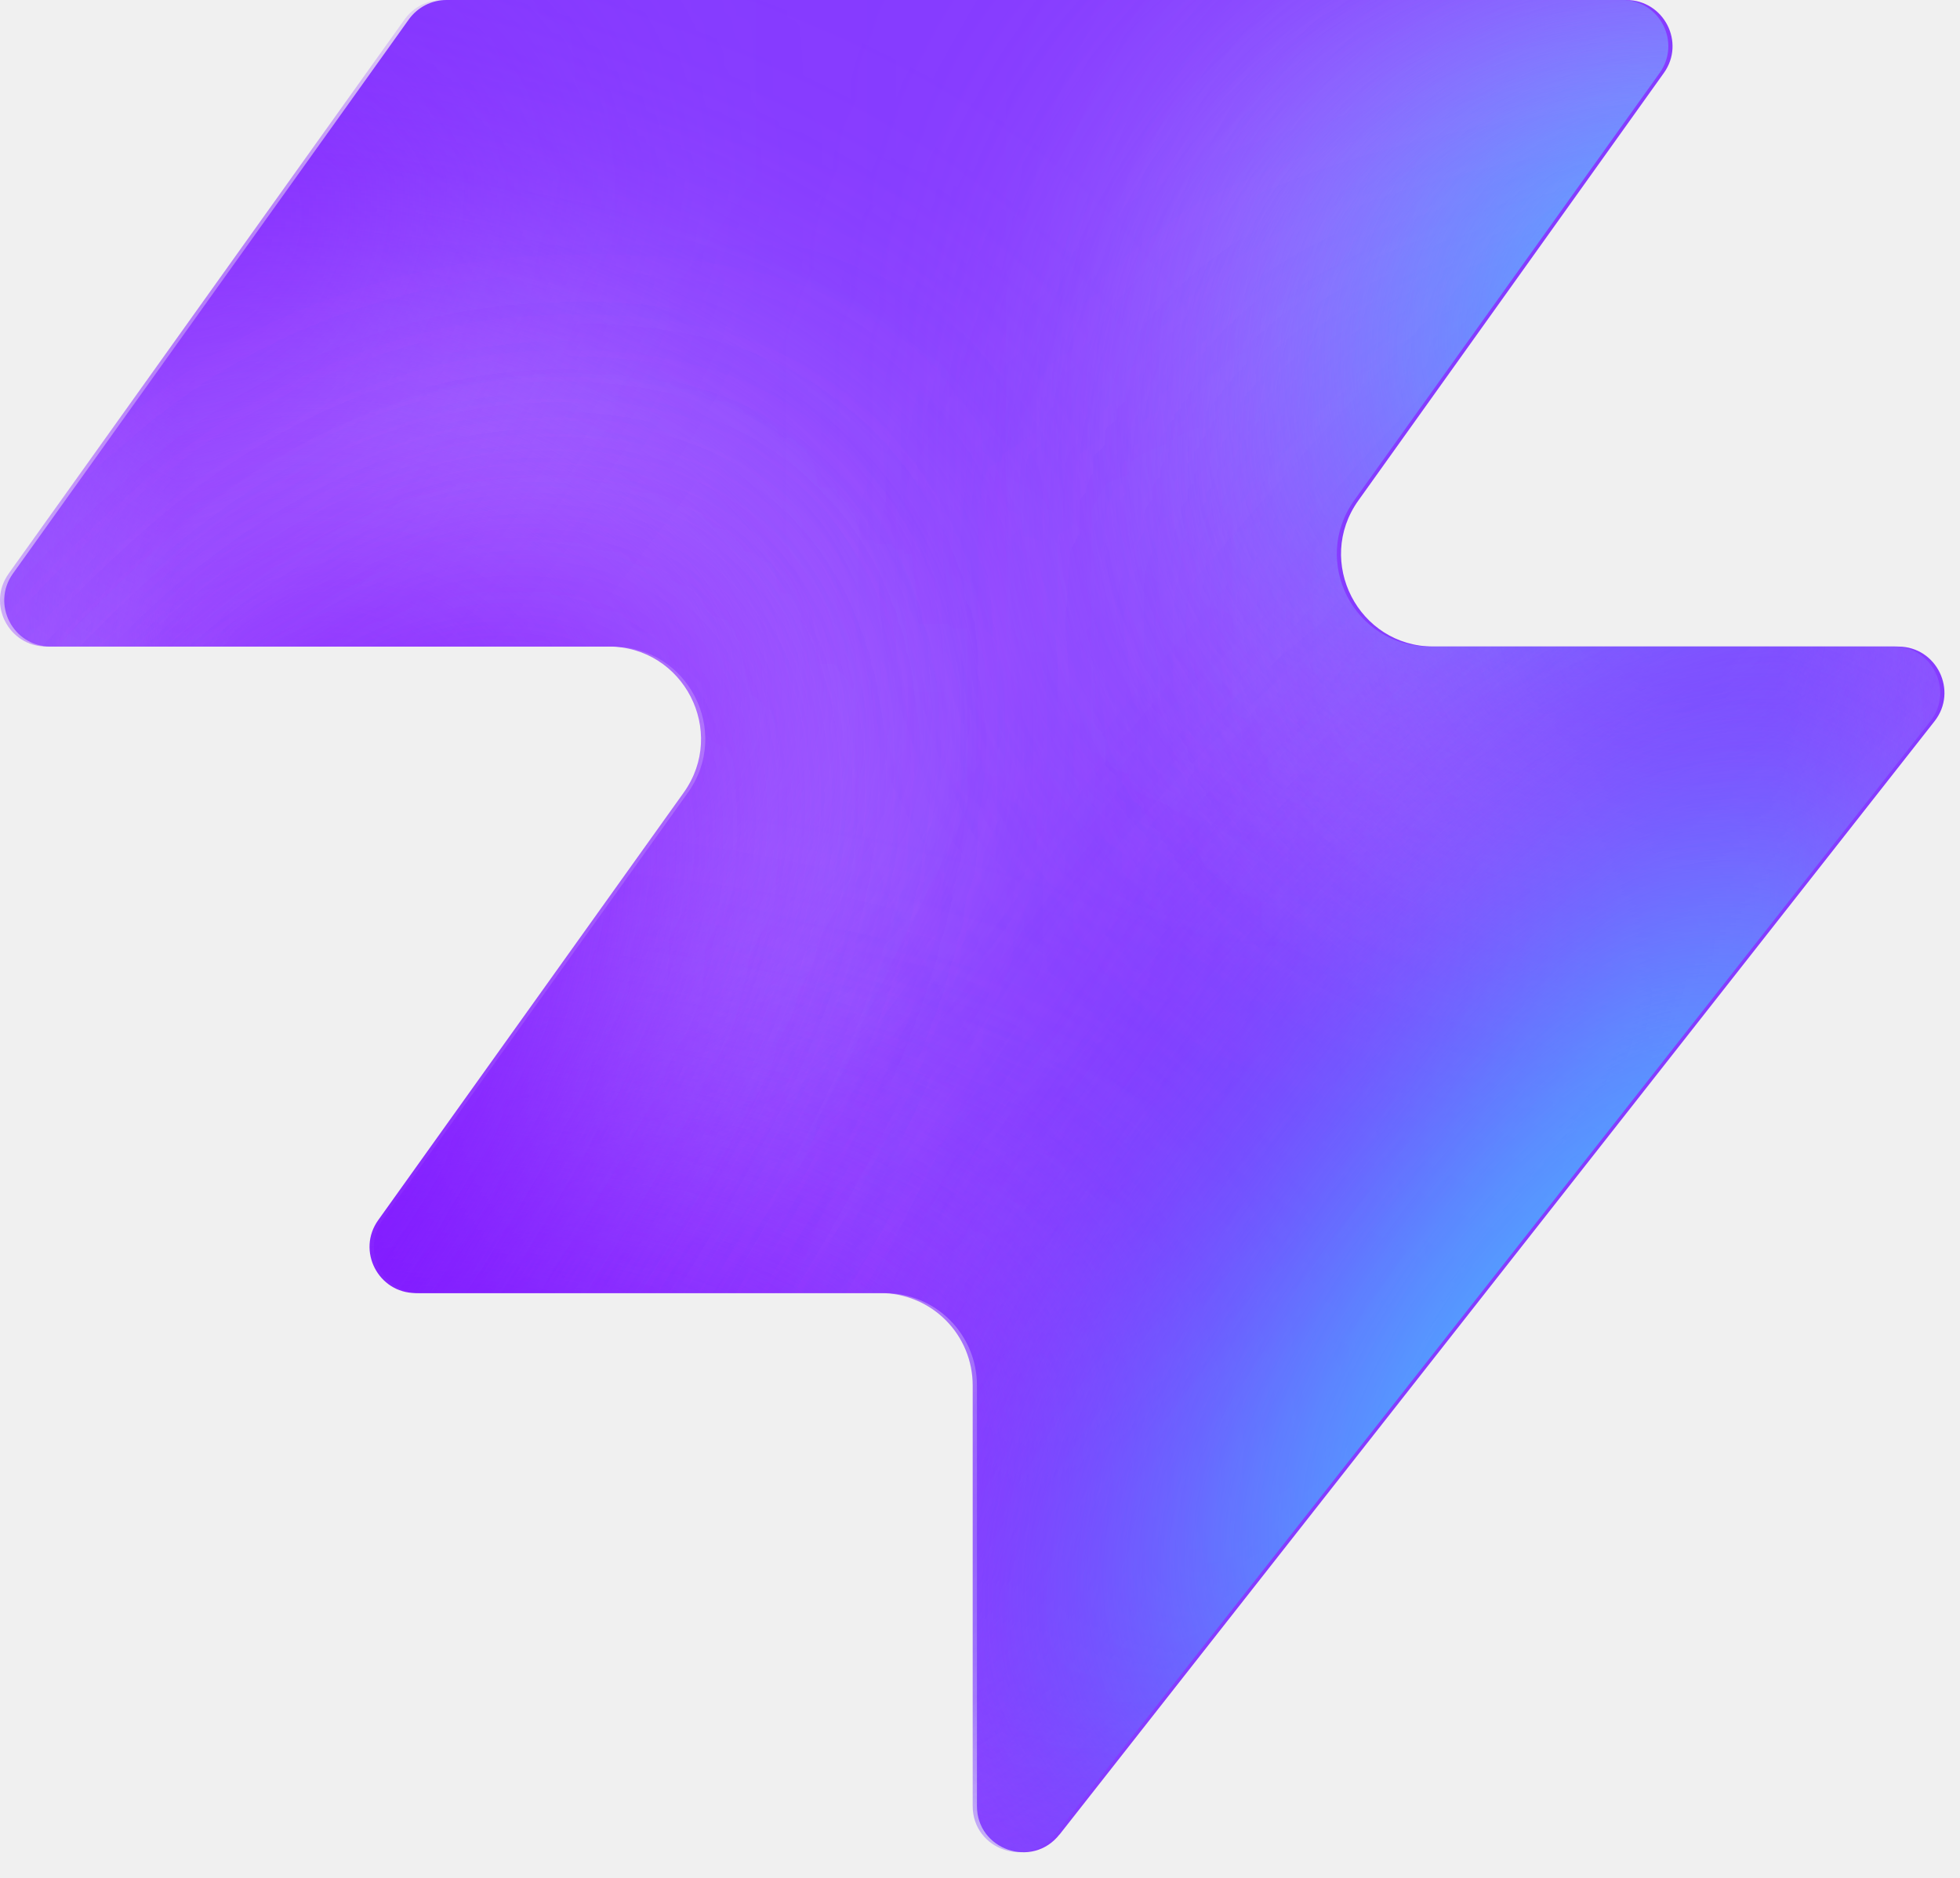
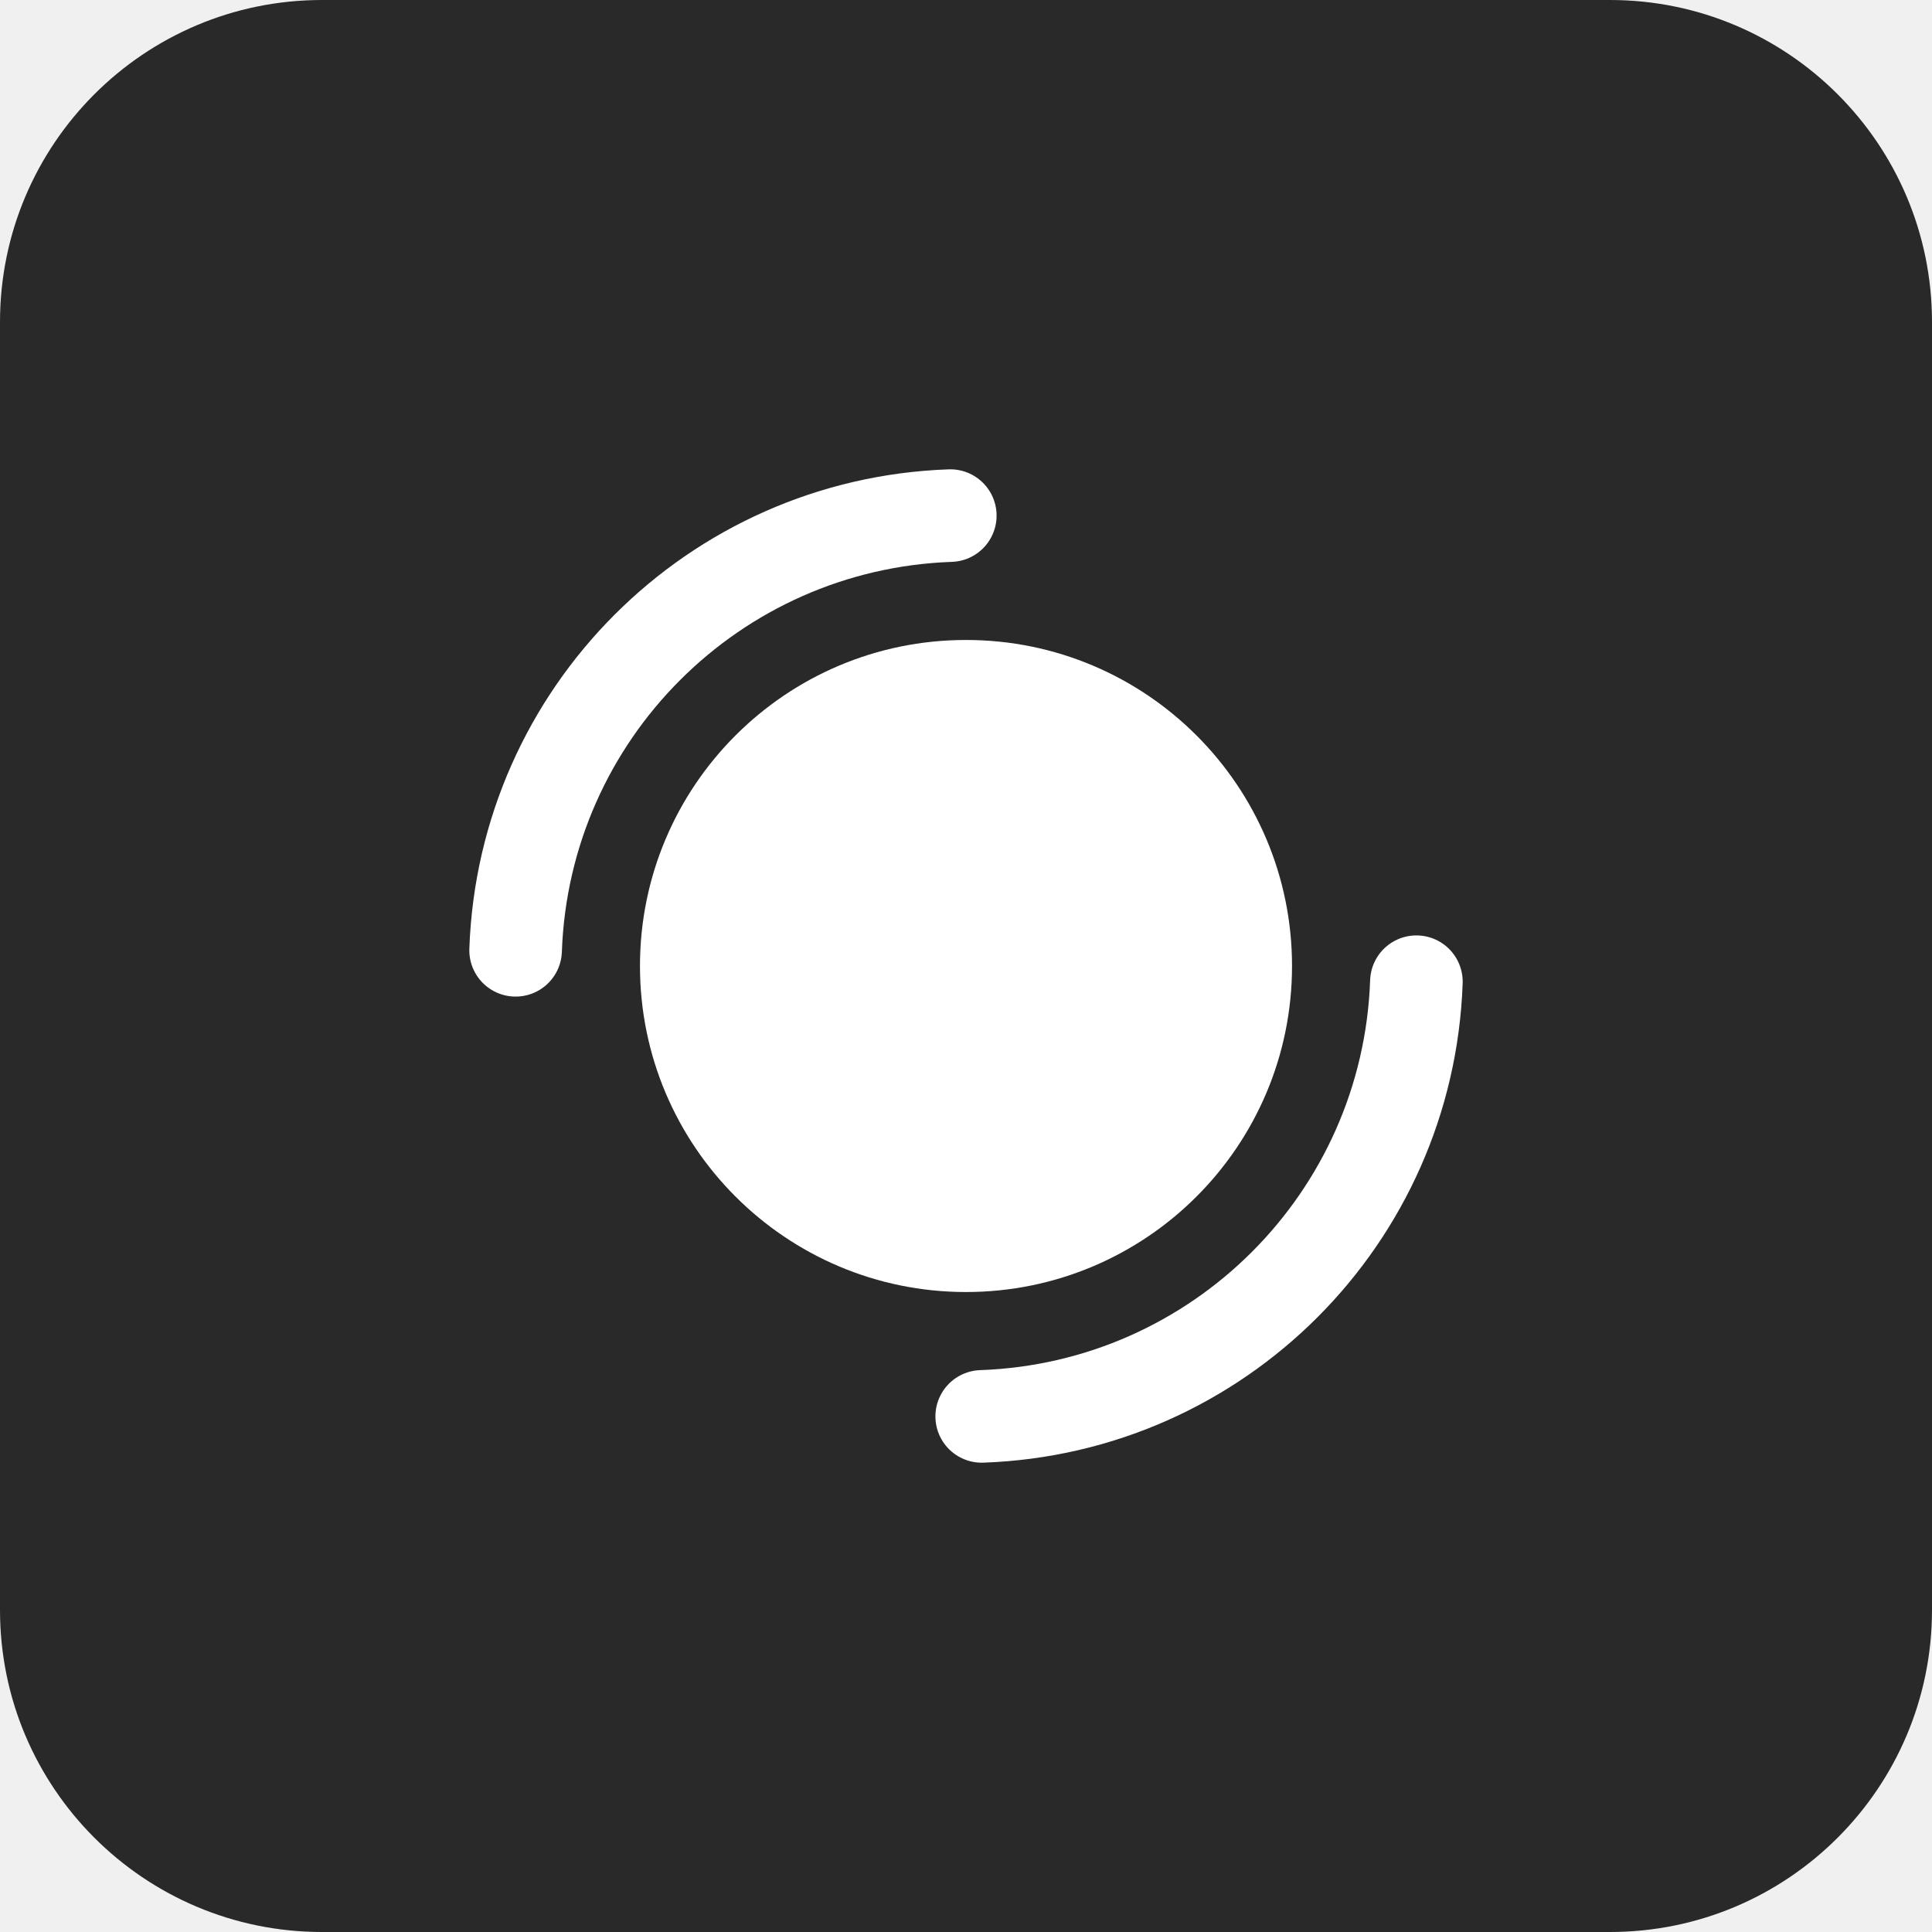
- <svg xmlns="http://www.w3.org/2000/svg" width="48" height="46" fill="none" viewBox="0 0 48 46">
-   <path fill="#863bff" d="M25.946 44.938c-.664.845-2.021.375-2.021-.698V33.937a2.26 2.26 0 0 0-2.262-2.262H10.287c-.92 0-1.456-1.04-.92-1.788l7.48-10.471c1.07-1.497 0-3.578-1.842-3.578H1.237c-.92 0-1.456-1.04-.92-1.788L10.013.474c.214-.297.556-.474.92-.474h28.894c.92 0 1.456 1.04.92 1.788l-7.48 10.471c-1.07 1.498 0 3.579 1.842 3.579h11.377c.943 0 1.473 1.088.89 1.83L25.947 44.94z" style="fill:#863bff;fill:color(display-p3 .525 .23 1);fill-opacity:1" />
-   <mask id="a" width="48" height="46" x="0" y="0" maskUnits="userSpaceOnUse" style="mask-type:alpha">
-     <path fill="#000" d="M25.842 44.938c-.664.844-2.021.375-2.021-.698V33.937a2.26 2.26 0 0 0-2.262-2.262H10.183c-.92 0-1.456-1.04-.92-1.788l7.48-10.471c1.07-1.498 0-3.579-1.842-3.579H1.133c-.92 0-1.456-1.04-.92-1.787L9.91.473c.214-.297.556-.474.92-.474h28.894c.92 0 1.456 1.04.92 1.788l-7.48 10.471c-1.07 1.498 0 3.578 1.842 3.578h11.377c.943 0 1.473 1.088.89 1.832L25.843 44.94z" style="fill:#000;fill-opacity:1" />
-   </mask>
-   <g mask="url(#a)">
-     <g filter="url(#b)">
-       <ellipse cx="5.508" cy="14.704" fill="#ede6ff" rx="5.508" ry="14.704" style="fill:#ede6ff;fill:color(display-p3 .927 .903 1);fill-opacity:1" transform="matrix(.00324 1 1 -.00324 -4.47 31.516)" />
-     </g>
-     <g filter="url(#c)">
-       <ellipse cx="10.399" cy="29.851" fill="#ede6ff" rx="10.399" ry="29.851" style="fill:#ede6ff;fill:color(display-p3 .927 .903 1);fill-opacity:1" transform="matrix(.00324 1 1 -.00324 -39.328 7.883)" />
-     </g>
-     <g filter="url(#d)">
-       <ellipse cx="5.508" cy="30.487" fill="#7e14ff" rx="5.508" ry="30.487" style="fill:#7e14ff;fill:color(display-p3 .492 .077 1);fill-opacity:1" transform="rotate(89.814 -25.913 -14.639)scale(1 -1)" />
-     </g>
-     <g filter="url(#e)">
-       <ellipse cx="5.508" cy="30.599" fill="#7e14ff" rx="5.508" ry="30.599" style="fill:#7e14ff;fill:color(display-p3 .492 .077 1);fill-opacity:1" transform="rotate(89.814 -32.644 -3.334)scale(1 -1)" />
-     </g>
-     <g filter="url(#f)">
-       <ellipse cx="5.508" cy="30.599" fill="#7e14ff" rx="5.508" ry="30.599" style="fill:#7e14ff;fill:color(display-p3 .492 .077 1);fill-opacity:1" transform="matrix(.00324 1 1 -.00324 -34.34 30.47)" />
-     </g>
-     <g filter="url(#g)">
-       <ellipse cx="14.072" cy="22.078" fill="#ede6ff" rx="14.072" ry="22.078" style="fill:#ede6ff;fill:color(display-p3 .927 .903 1);fill-opacity:1" transform="rotate(93.35 24.506 48.493)scale(-1 1)" />
-     </g>
-     <g filter="url(#h)">
-       <ellipse cx="3.47" cy="21.501" fill="#7e14ff" rx="3.47" ry="21.501" style="fill:#7e14ff;fill:color(display-p3 .492 .077 1);fill-opacity:1" transform="rotate(89.009 28.708 47.59)scale(-1 1)" />
-     </g>
-     <g filter="url(#i)">
-       <ellipse cx="3.47" cy="21.501" fill="#7e14ff" rx="3.47" ry="21.501" style="fill:#7e14ff;fill:color(display-p3 .492 .077 1);fill-opacity:1" transform="rotate(89.009 28.708 47.59)scale(-1 1)" />
-     </g>
-     <g filter="url(#j)">
-       <ellipse cx=".387" cy="8.972" fill="#7e14ff" rx="4.407" ry="29.108" style="fill:#7e14ff;fill:color(display-p3 .492 .077 1);fill-opacity:1" transform="rotate(39.51 .387 8.972)" />
-     </g>
-     <g filter="url(#k)">
-       <ellipse cx="47.523" cy="-6.092" fill="#7e14ff" rx="4.407" ry="29.108" style="fill:#7e14ff;fill:color(display-p3 .492 .077 1);fill-opacity:1" transform="rotate(37.892 47.523 -6.092)" />
-     </g>
-     <g filter="url(#l)">
-       <ellipse cx="41.412" cy="6.333" fill="#47bfff" rx="5.971" ry="9.665" style="fill:#47bfff;fill:color(display-p3 .28 .748 1);fill-opacity:1" transform="rotate(37.892 41.412 6.333)" />
-     </g>
-     <g filter="url(#m)">
-       <ellipse cx="-1.879" cy="38.332" fill="#7e14ff" rx="4.407" ry="29.108" style="fill:#7e14ff;fill:color(display-p3 .492 .077 1);fill-opacity:1" transform="rotate(37.892 -1.88 38.332)" />
-     </g>
-     <g filter="url(#n)">
-       <ellipse cx="-1.879" cy="38.332" fill="#7e14ff" rx="4.407" ry="29.108" style="fill:#7e14ff;fill:color(display-p3 .492 .077 1);fill-opacity:1" transform="rotate(37.892 -1.88 38.332)" />
-     </g>
-     <g filter="url(#o)">
-       <ellipse cx="35.651" cy="29.907" fill="#7e14ff" rx="4.407" ry="29.108" style="fill:#7e14ff;fill:color(display-p3 .492 .077 1);fill-opacity:1" transform="rotate(37.892 35.651 29.907)" />
-     </g>
-     <g filter="url(#p)">
-       <ellipse cx="38.418" cy="32.4" fill="#47bfff" rx="5.971" ry="15.297" style="fill:#47bfff;fill:color(display-p3 .28 .748 1);fill-opacity:1" transform="rotate(37.892 38.418 32.4)" />
-     </g>
-   </g>
-   <defs>
-     <filter id="b" width="60.045" height="41.654" x="-19.77" y="16.149" color-interpolation-filters="sRGB" filterUnits="userSpaceOnUse">
-       <feFlood flood-opacity="0" result="BackgroundImageFix" />
-       <feBlend in="SourceGraphic" in2="BackgroundImageFix" result="shape" />
-       <feGaussianBlur result="effect1_foregroundBlur_2002_17158" stdDeviation="7.659" />
-     </filter>
-     <filter id="c" width="90.34" height="51.437" x="-54.613" y="-7.533" color-interpolation-filters="sRGB" filterUnits="userSpaceOnUse">
-       <feFlood flood-opacity="0" result="BackgroundImageFix" />
-       <feBlend in="SourceGraphic" in2="BackgroundImageFix" result="shape" />
-       <feGaussianBlur result="effect1_foregroundBlur_2002_17158" stdDeviation="7.659" />
-     </filter>
-     <filter id="d" width="79.355" height="29.4" x="-49.64" y="2.03" color-interpolation-filters="sRGB" filterUnits="userSpaceOnUse">
-       <feFlood flood-opacity="0" result="BackgroundImageFix" />
-       <feBlend in="SourceGraphic" in2="BackgroundImageFix" result="shape" />
-       <feGaussianBlur result="effect1_foregroundBlur_2002_17158" stdDeviation="4.596" />
-     </filter>
-     <filter id="e" width="79.579" height="29.4" x="-45.045" y="20.029" color-interpolation-filters="sRGB" filterUnits="userSpaceOnUse">
-       <feFlood flood-opacity="0" result="BackgroundImageFix" />
-       <feBlend in="SourceGraphic" in2="BackgroundImageFix" result="shape" />
-       <feGaussianBlur result="effect1_foregroundBlur_2002_17158" stdDeviation="4.596" />
-     </filter>
-     <filter id="f" width="79.579" height="29.4" x="-43.513" y="21.178" color-interpolation-filters="sRGB" filterUnits="userSpaceOnUse">
-       <feFlood flood-opacity="0" result="BackgroundImageFix" />
-       <feBlend in="SourceGraphic" in2="BackgroundImageFix" result="shape" />
-       <feGaussianBlur result="effect1_foregroundBlur_2002_17158" stdDeviation="4.596" />
-     </filter>
-     <filter id="g" width="74.749" height="58.852" x="15.756" y="-17.901" color-interpolation-filters="sRGB" filterUnits="userSpaceOnUse">
-       <feFlood flood-opacity="0" result="BackgroundImageFix" />
-       <feBlend in="SourceGraphic" in2="BackgroundImageFix" result="shape" />
-       <feGaussianBlur result="effect1_foregroundBlur_2002_17158" stdDeviation="7.659" />
-     </filter>
-     <filter id="h" width="61.377" height="25.362" x="23.548" y="2.284" color-interpolation-filters="sRGB" filterUnits="userSpaceOnUse">
-       <feFlood flood-opacity="0" result="BackgroundImageFix" />
-       <feBlend in="SourceGraphic" in2="BackgroundImageFix" result="shape" />
-       <feGaussianBlur result="effect1_foregroundBlur_2002_17158" stdDeviation="4.596" />
-     </filter>
-     <filter id="i" width="61.377" height="25.362" x="23.548" y="2.284" color-interpolation-filters="sRGB" filterUnits="userSpaceOnUse">
-       <feFlood flood-opacity="0" result="BackgroundImageFix" />
-       <feBlend in="SourceGraphic" in2="BackgroundImageFix" result="shape" />
-       <feGaussianBlur result="effect1_foregroundBlur_2002_17158" stdDeviation="4.596" />
-     </filter>
-     <filter id="j" width="56.045" height="63.649" x="-27.636" y="-22.853" color-interpolation-filters="sRGB" filterUnits="userSpaceOnUse">
-       <feFlood flood-opacity="0" result="BackgroundImageFix" />
-       <feBlend in="SourceGraphic" in2="BackgroundImageFix" result="shape" />
-       <feGaussianBlur result="effect1_foregroundBlur_2002_17158" stdDeviation="4.596" />
-     </filter>
-     <filter id="k" width="54.814" height="64.646" x="20.116" y="-38.415" color-interpolation-filters="sRGB" filterUnits="userSpaceOnUse">
-       <feFlood flood-opacity="0" result="BackgroundImageFix" />
-       <feBlend in="SourceGraphic" in2="BackgroundImageFix" result="shape" />
-       <feGaussianBlur result="effect1_foregroundBlur_2002_17158" stdDeviation="4.596" />
-     </filter>
-     <filter id="l" width="33.541" height="35.313" x="24.641" y="-11.323" color-interpolation-filters="sRGB" filterUnits="userSpaceOnUse">
-       <feFlood flood-opacity="0" result="BackgroundImageFix" />
-       <feBlend in="SourceGraphic" in2="BackgroundImageFix" result="shape" />
-       <feGaussianBlur result="effect1_foregroundBlur_2002_17158" stdDeviation="4.596" />
-     </filter>
-     <filter id="m" width="54.814" height="64.646" x="-29.286" y="6.009" color-interpolation-filters="sRGB" filterUnits="userSpaceOnUse">
-       <feFlood flood-opacity="0" result="BackgroundImageFix" />
-       <feBlend in="SourceGraphic" in2="BackgroundImageFix" result="shape" />
-       <feGaussianBlur result="effect1_foregroundBlur_2002_17158" stdDeviation="4.596" />
-     </filter>
-     <filter id="n" width="54.814" height="64.646" x="-29.286" y="6.009" color-interpolation-filters="sRGB" filterUnits="userSpaceOnUse">
-       <feFlood flood-opacity="0" result="BackgroundImageFix" />
-       <feBlend in="SourceGraphic" in2="BackgroundImageFix" result="shape" />
-       <feGaussianBlur result="effect1_foregroundBlur_2002_17158" stdDeviation="4.596" />
-     </filter>
-     <filter id="o" width="54.814" height="64.646" x="8.244" y="-2.416" color-interpolation-filters="sRGB" filterUnits="userSpaceOnUse">
-       <feFlood flood-opacity="0" result="BackgroundImageFix" />
-       <feBlend in="SourceGraphic" in2="BackgroundImageFix" result="shape" />
-       <feGaussianBlur result="effect1_foregroundBlur_2002_17158" stdDeviation="4.596" />
-     </filter>
-     <filter id="p" width="39.409" height="43.623" x="18.713" y="10.588" color-interpolation-filters="sRGB" filterUnits="userSpaceOnUse">
-       <feFlood flood-opacity="0" result="BackgroundImageFix" />
-       <feBlend in="SourceGraphic" in2="BackgroundImageFix" result="shape" />
-       <feGaussianBlur result="effect1_foregroundBlur_2002_17158" stdDeviation="4.596" />
-     </filter>
-   </defs>
+ <svg xmlns="http://www.w3.org/2000/svg" viewBox="0 0 48 48" fill="none">
+   <rect width="48" height="48" rx="8" fill="#292929" />
+   <circle cx="24" cy="24" r="8.1" fill="#ffffff" />
+   <path d="M12.81 23.61A11.2 11.2 0 0 1 23.61 12.81" stroke="#ffffff" stroke-width="2.3" stroke-linecap="round" />
+   <path d="M35.19 24.39A11.2 11.2 0 0 1 24.39 35.19" stroke="#ffffff" stroke-width="2.3" stroke-linecap="round" />
</svg>
